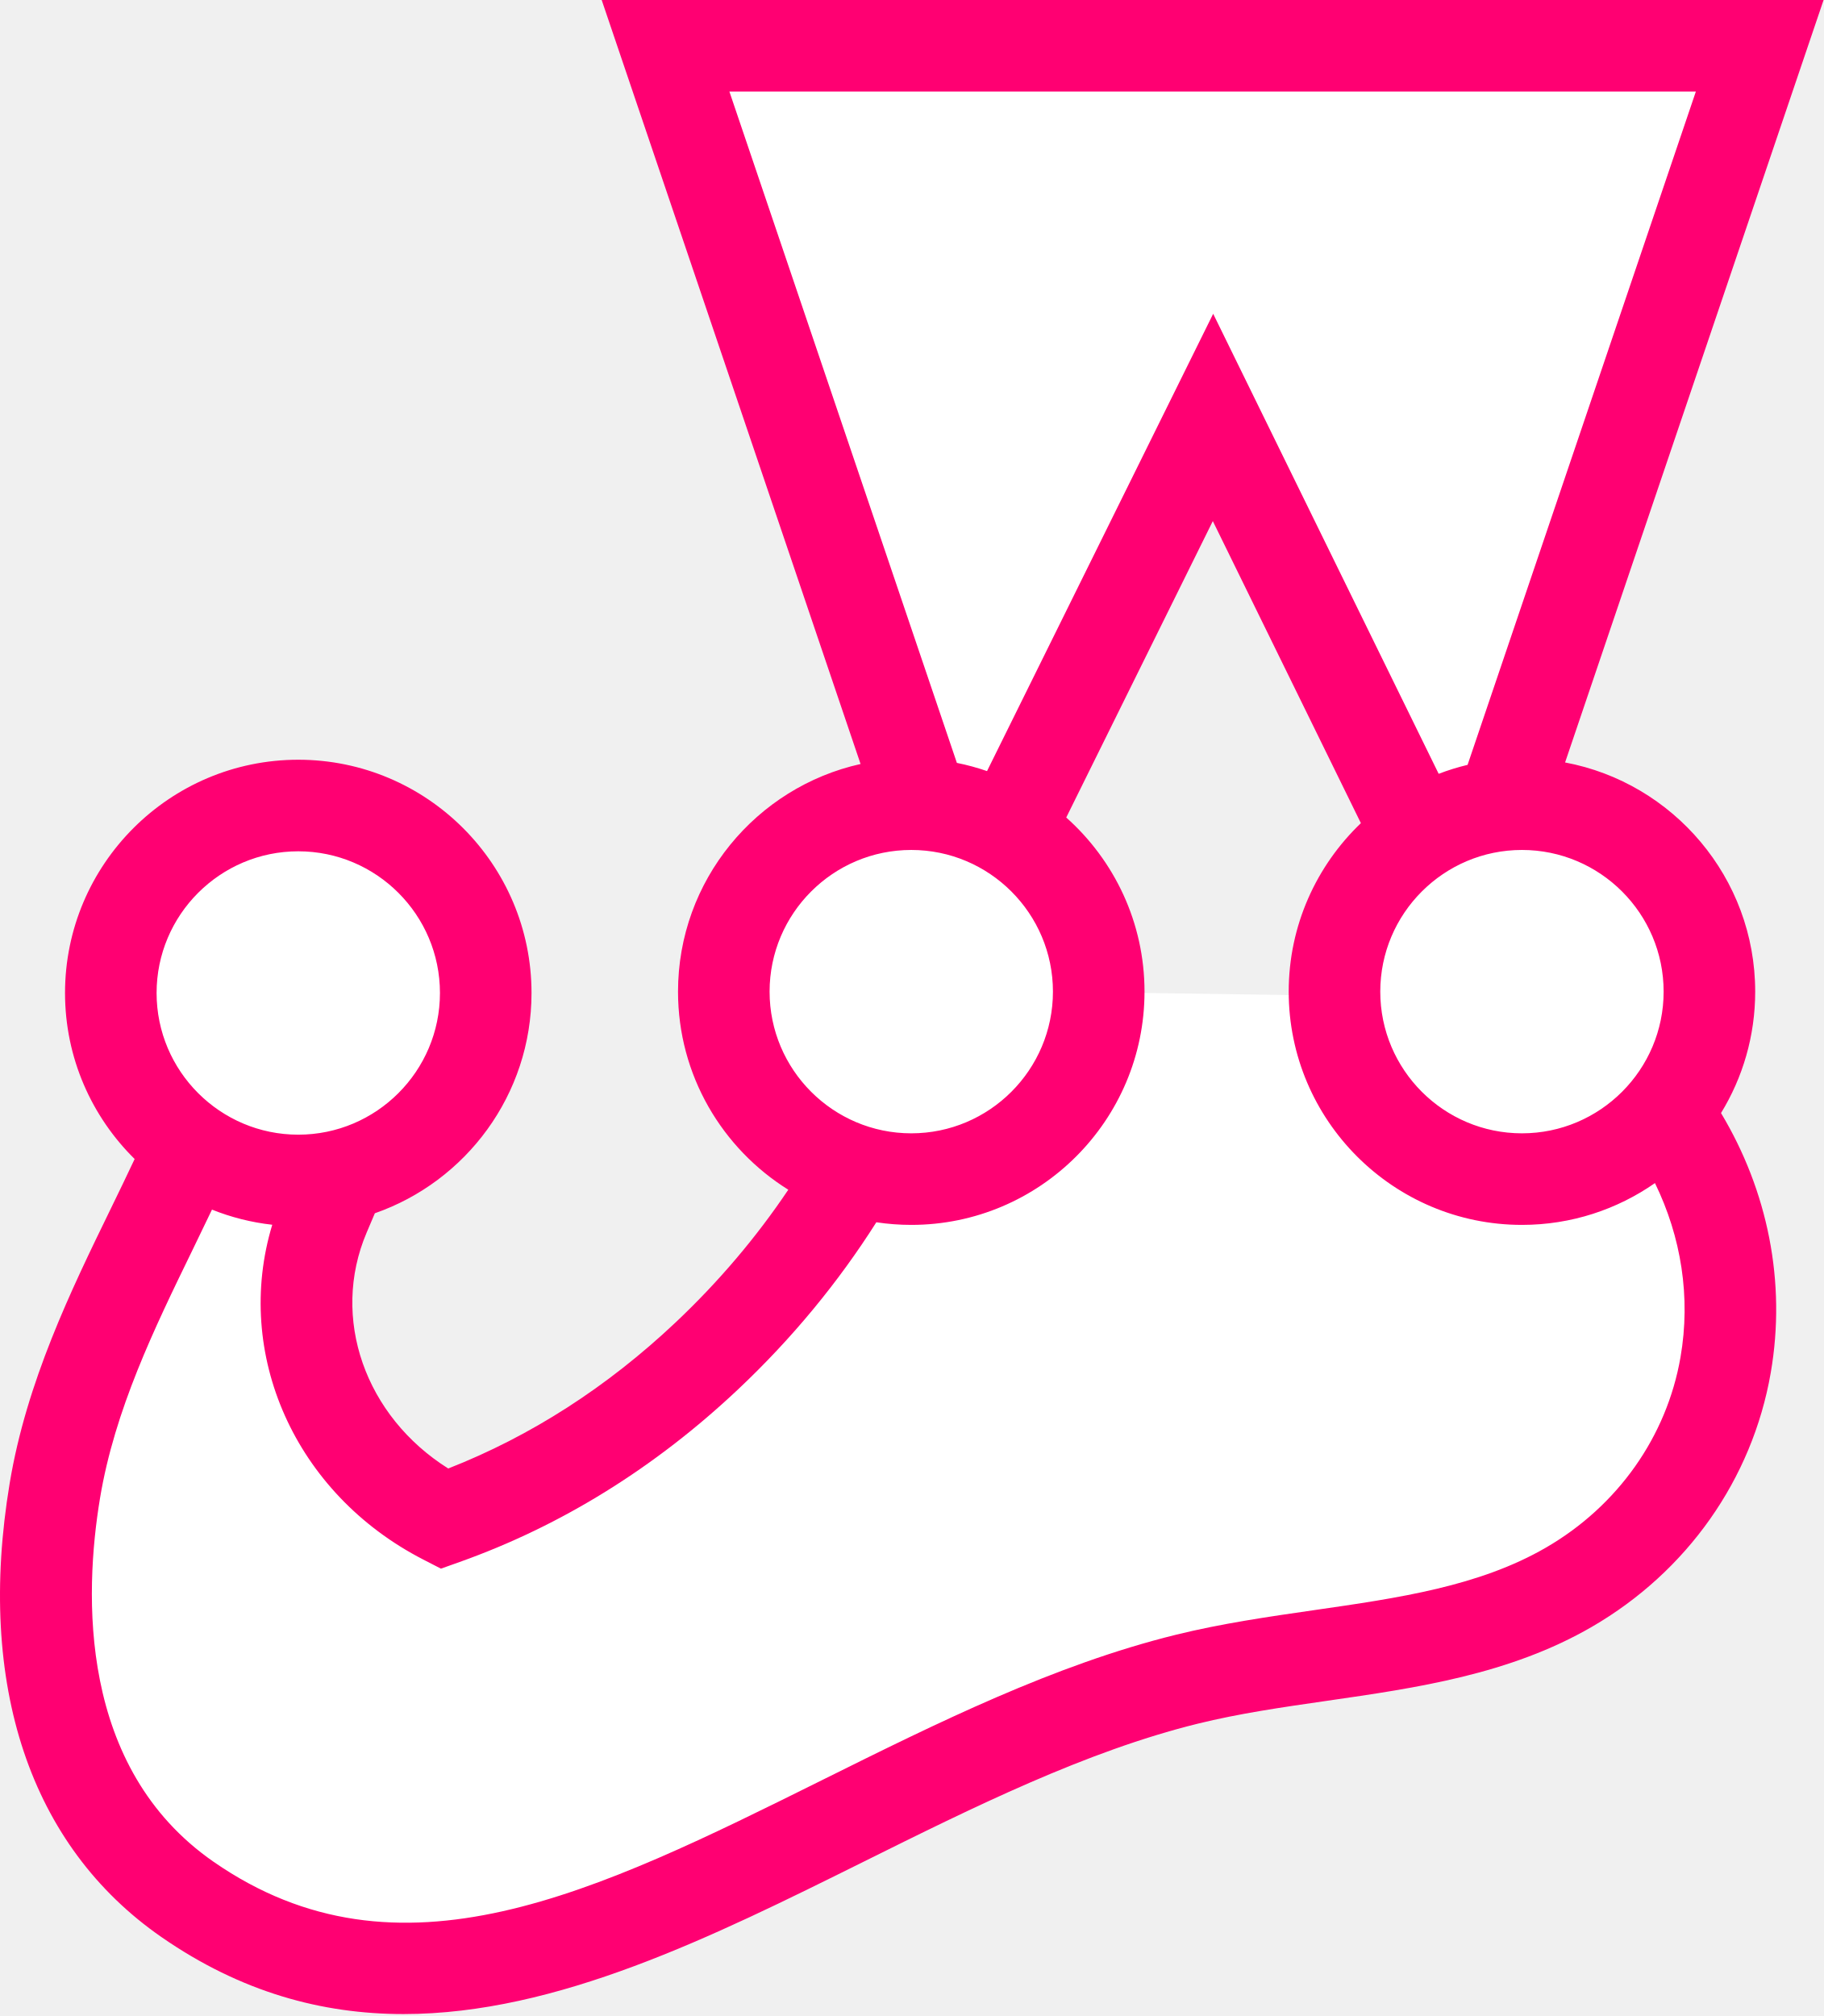
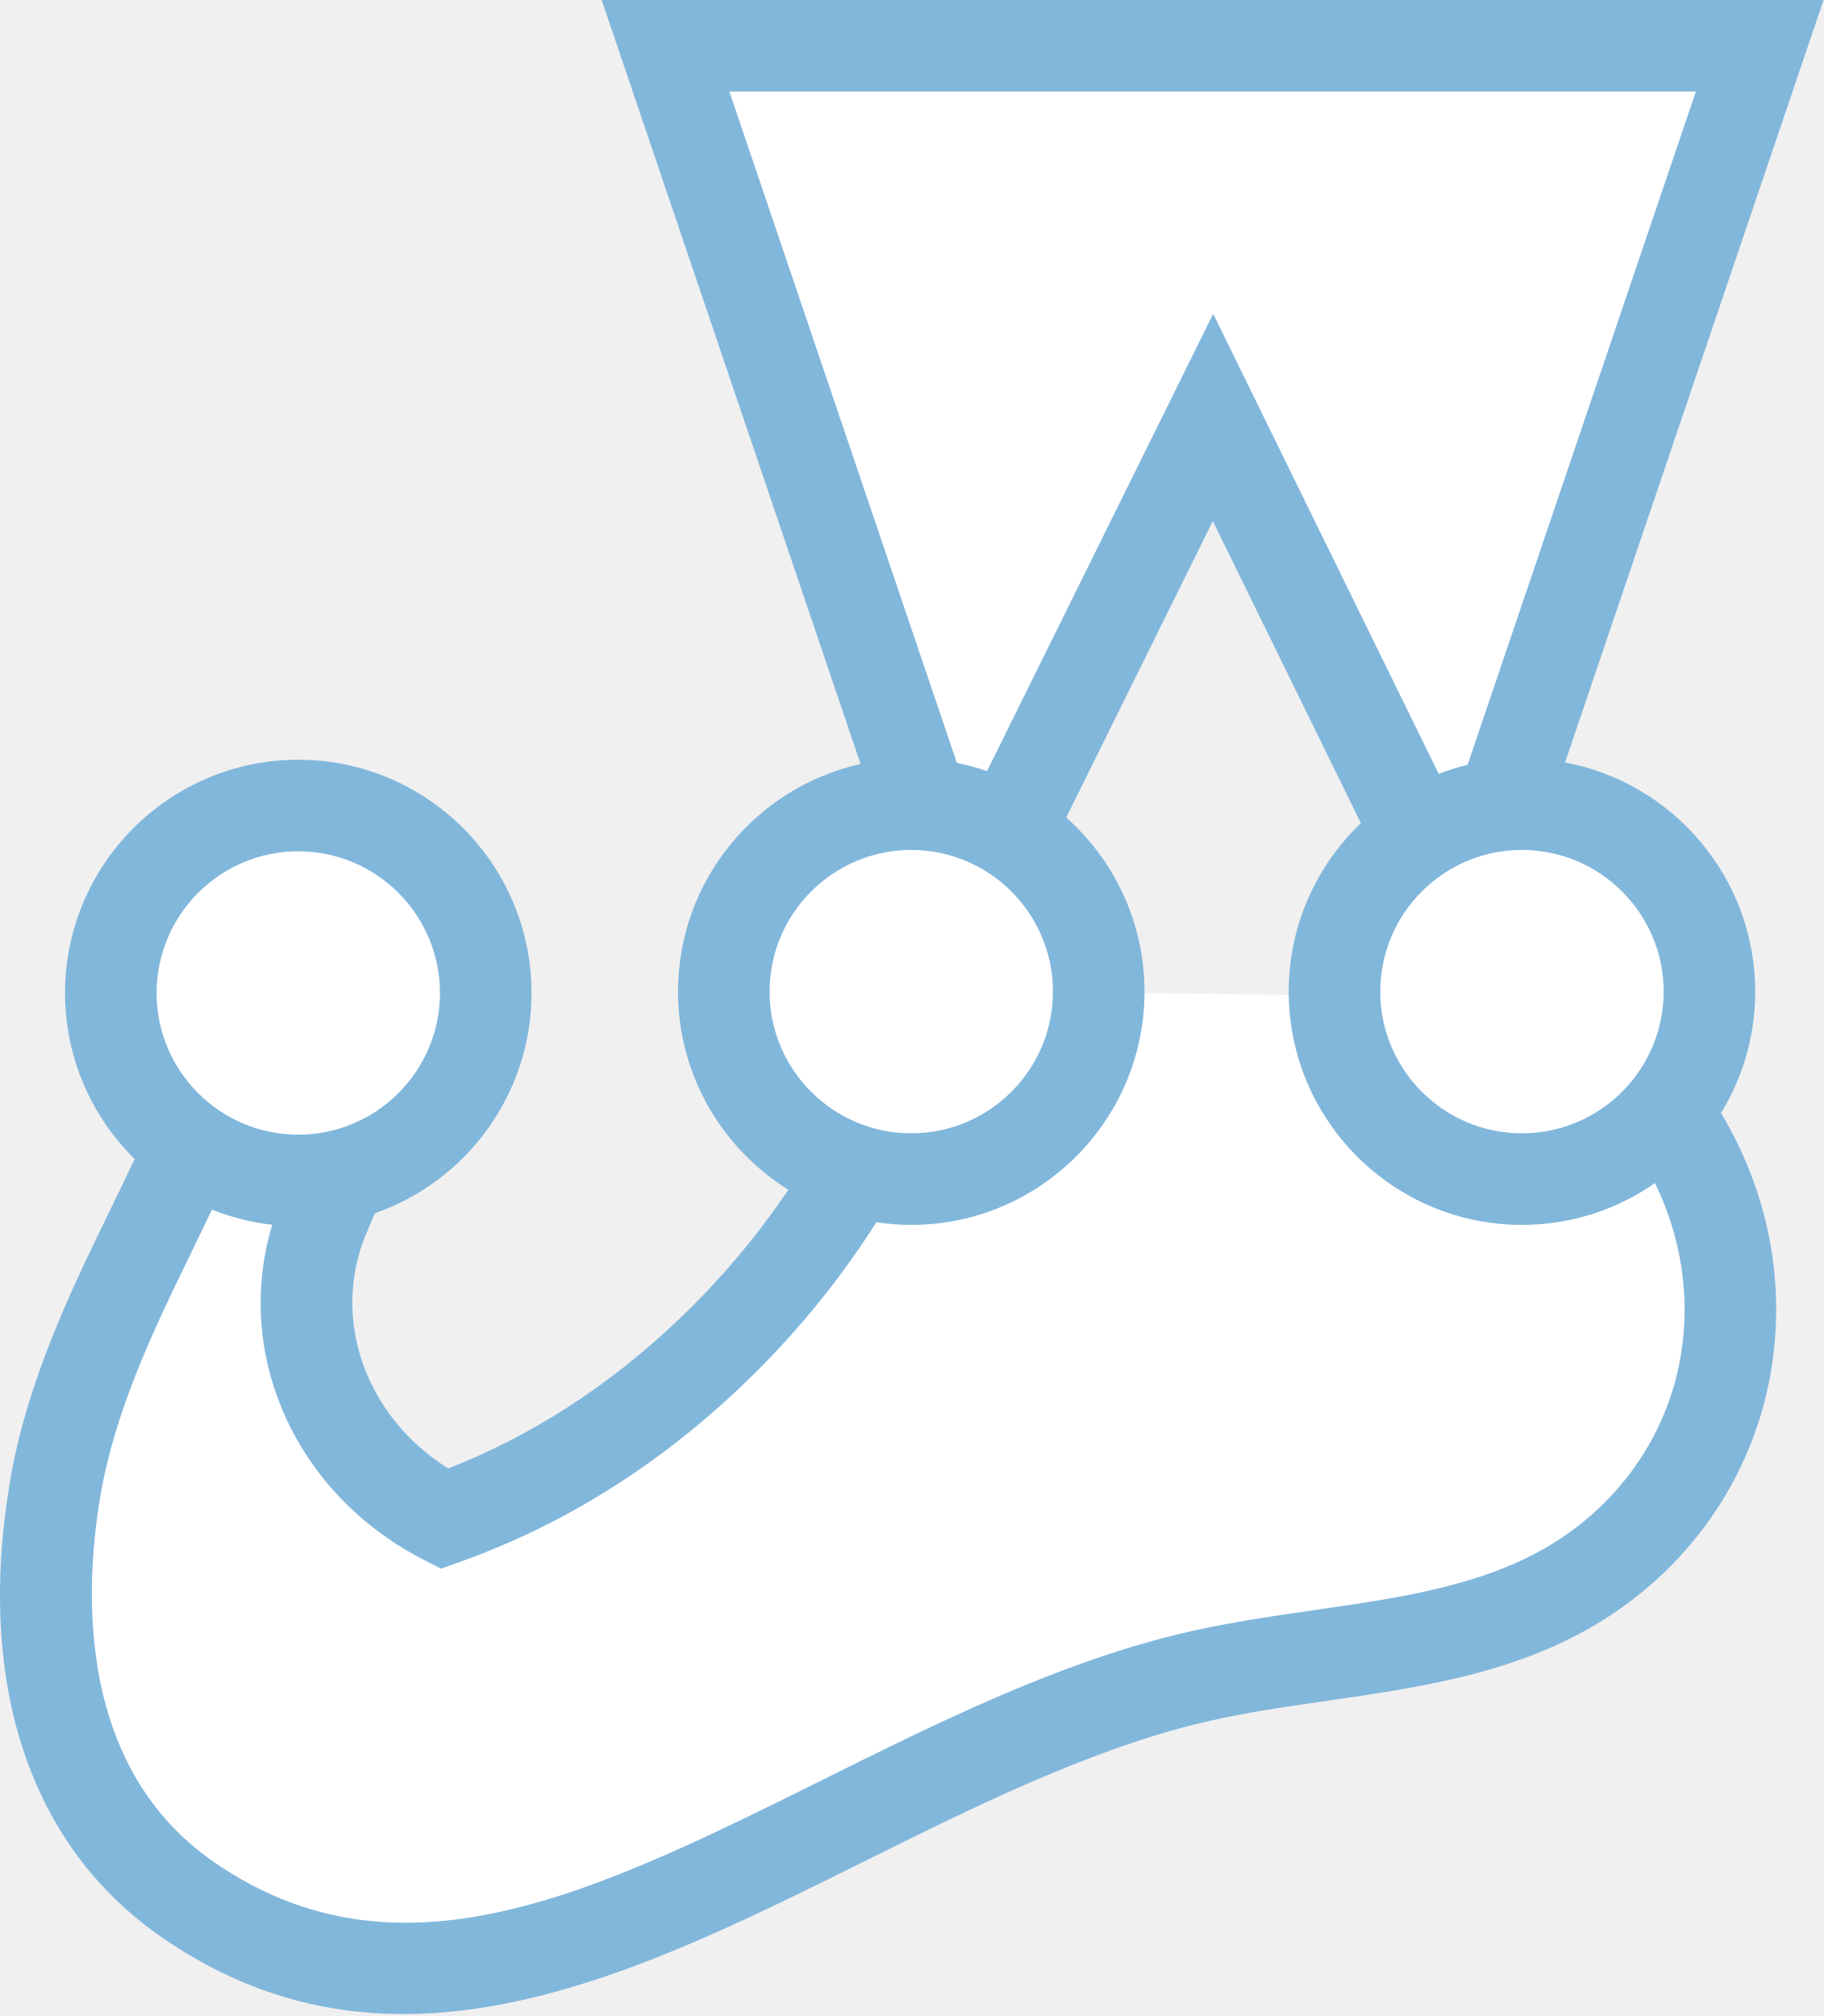
<svg xmlns="http://www.w3.org/2000/svg" width="256px" height="283px" viewBox="0 0 256 283" version="1.1" preserveAspectRatio="xMidYMid">
  <g>
    <path d="M239.973,139.203 C239.973,124.669 228.191,112.887 213.657,112.887 C212.722,112.887 211.8,112.937 210.891,113.032 L247.036,6.427 L93.432,6.427 L129.526,112.94 C128.997,112.908 128.465,112.887 127.927,112.887 C113.393,112.887 101.611,124.669 101.611,139.203 C101.611,150.951 109.31,160.897 119.937,164.281 C114.324,174.003 107.262,182.759 99.244,190.323 C88.341,200.609 75.863,208.408 62.368,213.214 C46.3,204.96 38.712,186.602 45.559,170.507 C46.332,168.69 47.121,166.847 47.876,165.013 C59.516,162.296 68.19,151.86 68.19,139.392 C68.19,124.858 56.408,113.076 41.874,113.076 C27.339,113.076 15.557,124.858 15.557,139.392 C15.557,148.305 19.992,156.176 26.77,160.937 C20.256,175.768 10.682,191.288 7.699,209.276 C4.124,230.835 7.688,253.719 26.333,266.642 C69.757,296.738 116.893,247.985 166.592,235.729 C184.603,231.287 204.374,232.003 220.243,222.812 C232.16,215.91 240.016,204.472 242.246,191.63 C244.448,178.944 241.237,166.313 233.853,156.071 C237.672,151.503 239.973,145.623 239.973,139.203 L239.973,139.203 Z M154.241,139.296 C154.241,139.265 154.244,139.234 154.244,139.203 C154.244,129.659 149.162,121.301 141.558,116.688 L170.286,58.597 L199.064,117.304 C191.997,122.022 187.34,130.068 187.34,139.203 C187.34,139.395 187.351,139.584 187.355,139.775 L154.241,139.296 L154.241,139.296 Z" fill="#fff" />
-     <path d="M246.399,139.203 C246.399,123.218 234.882,109.88 219.711,107.031 L256,0 L84.466,0 L120.81,107.248 C106.167,110.507 95.183,123.593 95.183,139.203 C95.183,150.926 101.378,161.223 110.663,167.009 C106.197,173.662 100.901,179.923 94.832,185.648 C85.208,194.728 74.485,201.614 62.925,206.144 C51.282,198.83 46.36,185.038 51.472,173.022 L51.872,172.082 C52.122,171.494 52.373,170.904 52.623,170.314 C65.411,165.855 74.616,153.682 74.616,139.392 C74.616,121.337 59.927,106.649 41.872,106.649 C23.817,106.649 9.129,121.337 9.129,139.392 C9.129,148.505 12.874,156.757 18.902,162.699 C17.809,165.029 16.66,167.397 15.479,169.823 C9.967,181.144 3.72,193.976 1.357,208.225 C-3.336,236.524 4.233,259.146 22.67,271.924 C33.858,279.678 45.219,282.728 56.652,282.727 C78.181,282.726 99.958,271.911 121.258,261.331 C136.599,253.712 152.461,245.833 168.13,241.969 C173.96,240.531 179.959,239.666 186.31,238.75 C198.904,236.933 211.928,235.055 223.464,228.374 C236.835,220.629 245.989,207.637 248.577,192.73 C250.799,179.933 248.124,167.117 241.602,156.247 C244.643,151.279 246.399,145.443 246.399,139.203 L246.399,139.203 Z M233.545,139.203 C233.545,150.17 224.623,159.093 213.655,159.093 C202.689,159.093 193.766,150.17 193.766,139.203 C193.766,128.236 202.689,119.314 213.655,119.314 C224.623,119.314 233.545,128.236 233.545,139.203 L233.545,139.203 Z M238.069,12.854 L206.024,107.367 C204.635,107.7 203.281,108.12 201.966,108.625 L170.31,44.047 L138.562,108.243 C137.19,107.77 135.778,107.381 134.33,107.093 L102.395,12.854 L238.069,12.854 L238.069,12.854 Z M127.926,119.314 C138.893,119.314 147.815,128.236 147.815,139.203 C147.815,150.17 138.893,159.093 127.926,159.093 C116.96,159.093 108.037,150.17 108.037,139.203 C108.037,128.236 116.96,119.314 127.926,119.314 L127.926,119.314 Z M41.872,119.503 C52.84,119.503 61.762,128.425 61.762,139.392 C61.762,150.359 52.84,159.282 41.872,159.282 C30.906,159.282 21.983,150.359 21.983,139.392 C21.983,128.425 30.906,119.503 41.872,119.503 L41.872,119.503 Z M235.912,190.531 C233.977,201.679 227.091,211.418 217.021,217.25 C207.634,222.687 196.385,224.31 184.475,226.027 C178.095,226.947 171.497,227.899 165.052,229.489 C148.01,233.691 131.503,241.89 115.54,249.819 C83.595,265.686 56.006,279.388 29.993,261.359 C10.938,248.153 11.818,223.718 14.038,210.328 C16.095,197.923 21.657,186.498 27.036,175.449 C27.967,173.537 28.871,171.664 29.758,169.803 C32.426,170.87 35.263,171.597 38.22,171.927 C32.745,189.998 41.356,209.646 59.429,218.931 L61.902,220.202 L64.522,219.269 C78.81,214.181 91.975,206.015 103.653,194.998 C111.202,187.877 117.689,179.998 123.023,171.579 C124.623,171.82 126.26,171.947 127.926,171.947 C145.981,171.947 160.67,157.259 160.67,139.203 C160.67,129.493 156.417,120.761 149.681,114.759 L170.259,73.147 L191.046,115.552 C184.809,121.518 180.912,129.911 180.912,139.203 C180.912,157.259 195.6,171.947 213.655,171.947 C220.592,171.947 227.027,169.773 232.327,166.079 C236.007,173.612 237.378,182.088 235.912,190.531 L235.912,190.531 Z" fill="#ff0072" />
+     <path d="M246.399,139.203 C246.399,123.218 234.882,109.88 219.711,107.031 L256,0 L84.466,0 L120.81,107.248 C106.167,110.507 95.183,123.593 95.183,139.203 C95.183,150.926 101.378,161.223 110.663,167.009 C106.197,173.662 100.901,179.923 94.832,185.648 C85.208,194.728 74.485,201.614 62.925,206.144 C51.282,198.83 46.36,185.038 51.472,173.022 L51.872,172.082 C52.122,171.494 52.373,170.904 52.623,170.314 C65.411,165.855 74.616,153.682 74.616,139.392 C74.616,121.337 59.927,106.649 41.872,106.649 C23.817,106.649 9.129,121.337 9.129,139.392 C9.129,148.505 12.874,156.757 18.902,162.699 C17.809,165.029 16.66,167.397 15.479,169.823 C9.967,181.144 3.72,193.976 1.357,208.225 C-3.336,236.524 4.233,259.146 22.67,271.924 C33.858,279.678 45.219,282.728 56.652,282.727 C78.181,282.726 99.958,271.911 121.258,261.331 C136.599,253.712 152.461,245.833 168.13,241.969 C173.96,240.531 179.959,239.666 186.31,238.75 C198.904,236.933 211.928,235.055 223.464,228.374 C236.835,220.629 245.989,207.637 248.577,192.73 C250.799,179.933 248.124,167.117 241.602,156.247 C244.643,151.279 246.399,145.443 246.399,139.203 L246.399,139.203 Z M233.545,139.203 C233.545,150.17 224.623,159.093 213.655,159.093 C202.689,159.093 193.766,150.17 193.766,139.203 C193.766,128.236 202.689,119.314 213.655,119.314 C224.623,119.314 233.545,128.236 233.545,139.203 L233.545,139.203 Z M238.069,12.854 L206.024,107.367 C204.635,107.7 203.281,108.12 201.966,108.625 L170.31,44.047 L138.562,108.243 C137.19,107.77 135.778,107.381 134.33,107.093 L102.395,12.854 L238.069,12.854 L238.069,12.854 Z M127.926,119.314 C138.893,119.314 147.815,128.236 147.815,139.203 C147.815,150.17 138.893,159.093 127.926,159.093 C116.96,159.093 108.037,150.17 108.037,139.203 C108.037,128.236 116.96,119.314 127.926,119.314 L127.926,119.314 Z M41.872,119.503 C52.84,119.503 61.762,128.425 61.762,139.392 C61.762,150.359 52.84,159.282 41.872,159.282 C30.906,159.282 21.983,150.359 21.983,139.392 C21.983,128.425 30.906,119.503 41.872,119.503 L41.872,119.503 Z M235.912,190.531 C233.977,201.679 227.091,211.418 217.021,217.25 C207.634,222.687 196.385,224.31 184.475,226.027 C178.095,226.947 171.497,227.899 165.052,229.489 C148.01,233.691 131.503,241.89 115.54,249.819 C83.595,265.686 56.006,279.388 29.993,261.359 C10.938,248.153 11.818,223.718 14.038,210.328 C16.095,197.923 21.657,186.498 27.036,175.449 C27.967,173.537 28.871,171.664 29.758,169.803 C32.426,170.87 35.263,171.597 38.22,171.927 C32.745,189.998 41.356,209.646 59.429,218.931 L61.902,220.202 L64.522,219.269 C78.81,214.181 91.975,206.015 103.653,194.998 C111.202,187.877 117.689,179.998 123.023,171.579 C124.623,171.82 126.26,171.947 127.926,171.947 C145.981,171.947 160.67,157.259 160.67,139.203 C160.67,129.493 156.417,120.761 149.681,114.759 L170.259,73.147 L191.046,115.552 C184.809,121.518 180.912,129.911 180.912,139.203 C180.912,157.259 195.6,171.947 213.655,171.947 C220.592,171.947 227.027,169.773 232.327,166.079 C236.007,173.612 237.378,182.088 235.912,190.531 L235.912,190.531 Z" fill="#82b7dc" />
  </g>
</svg>
